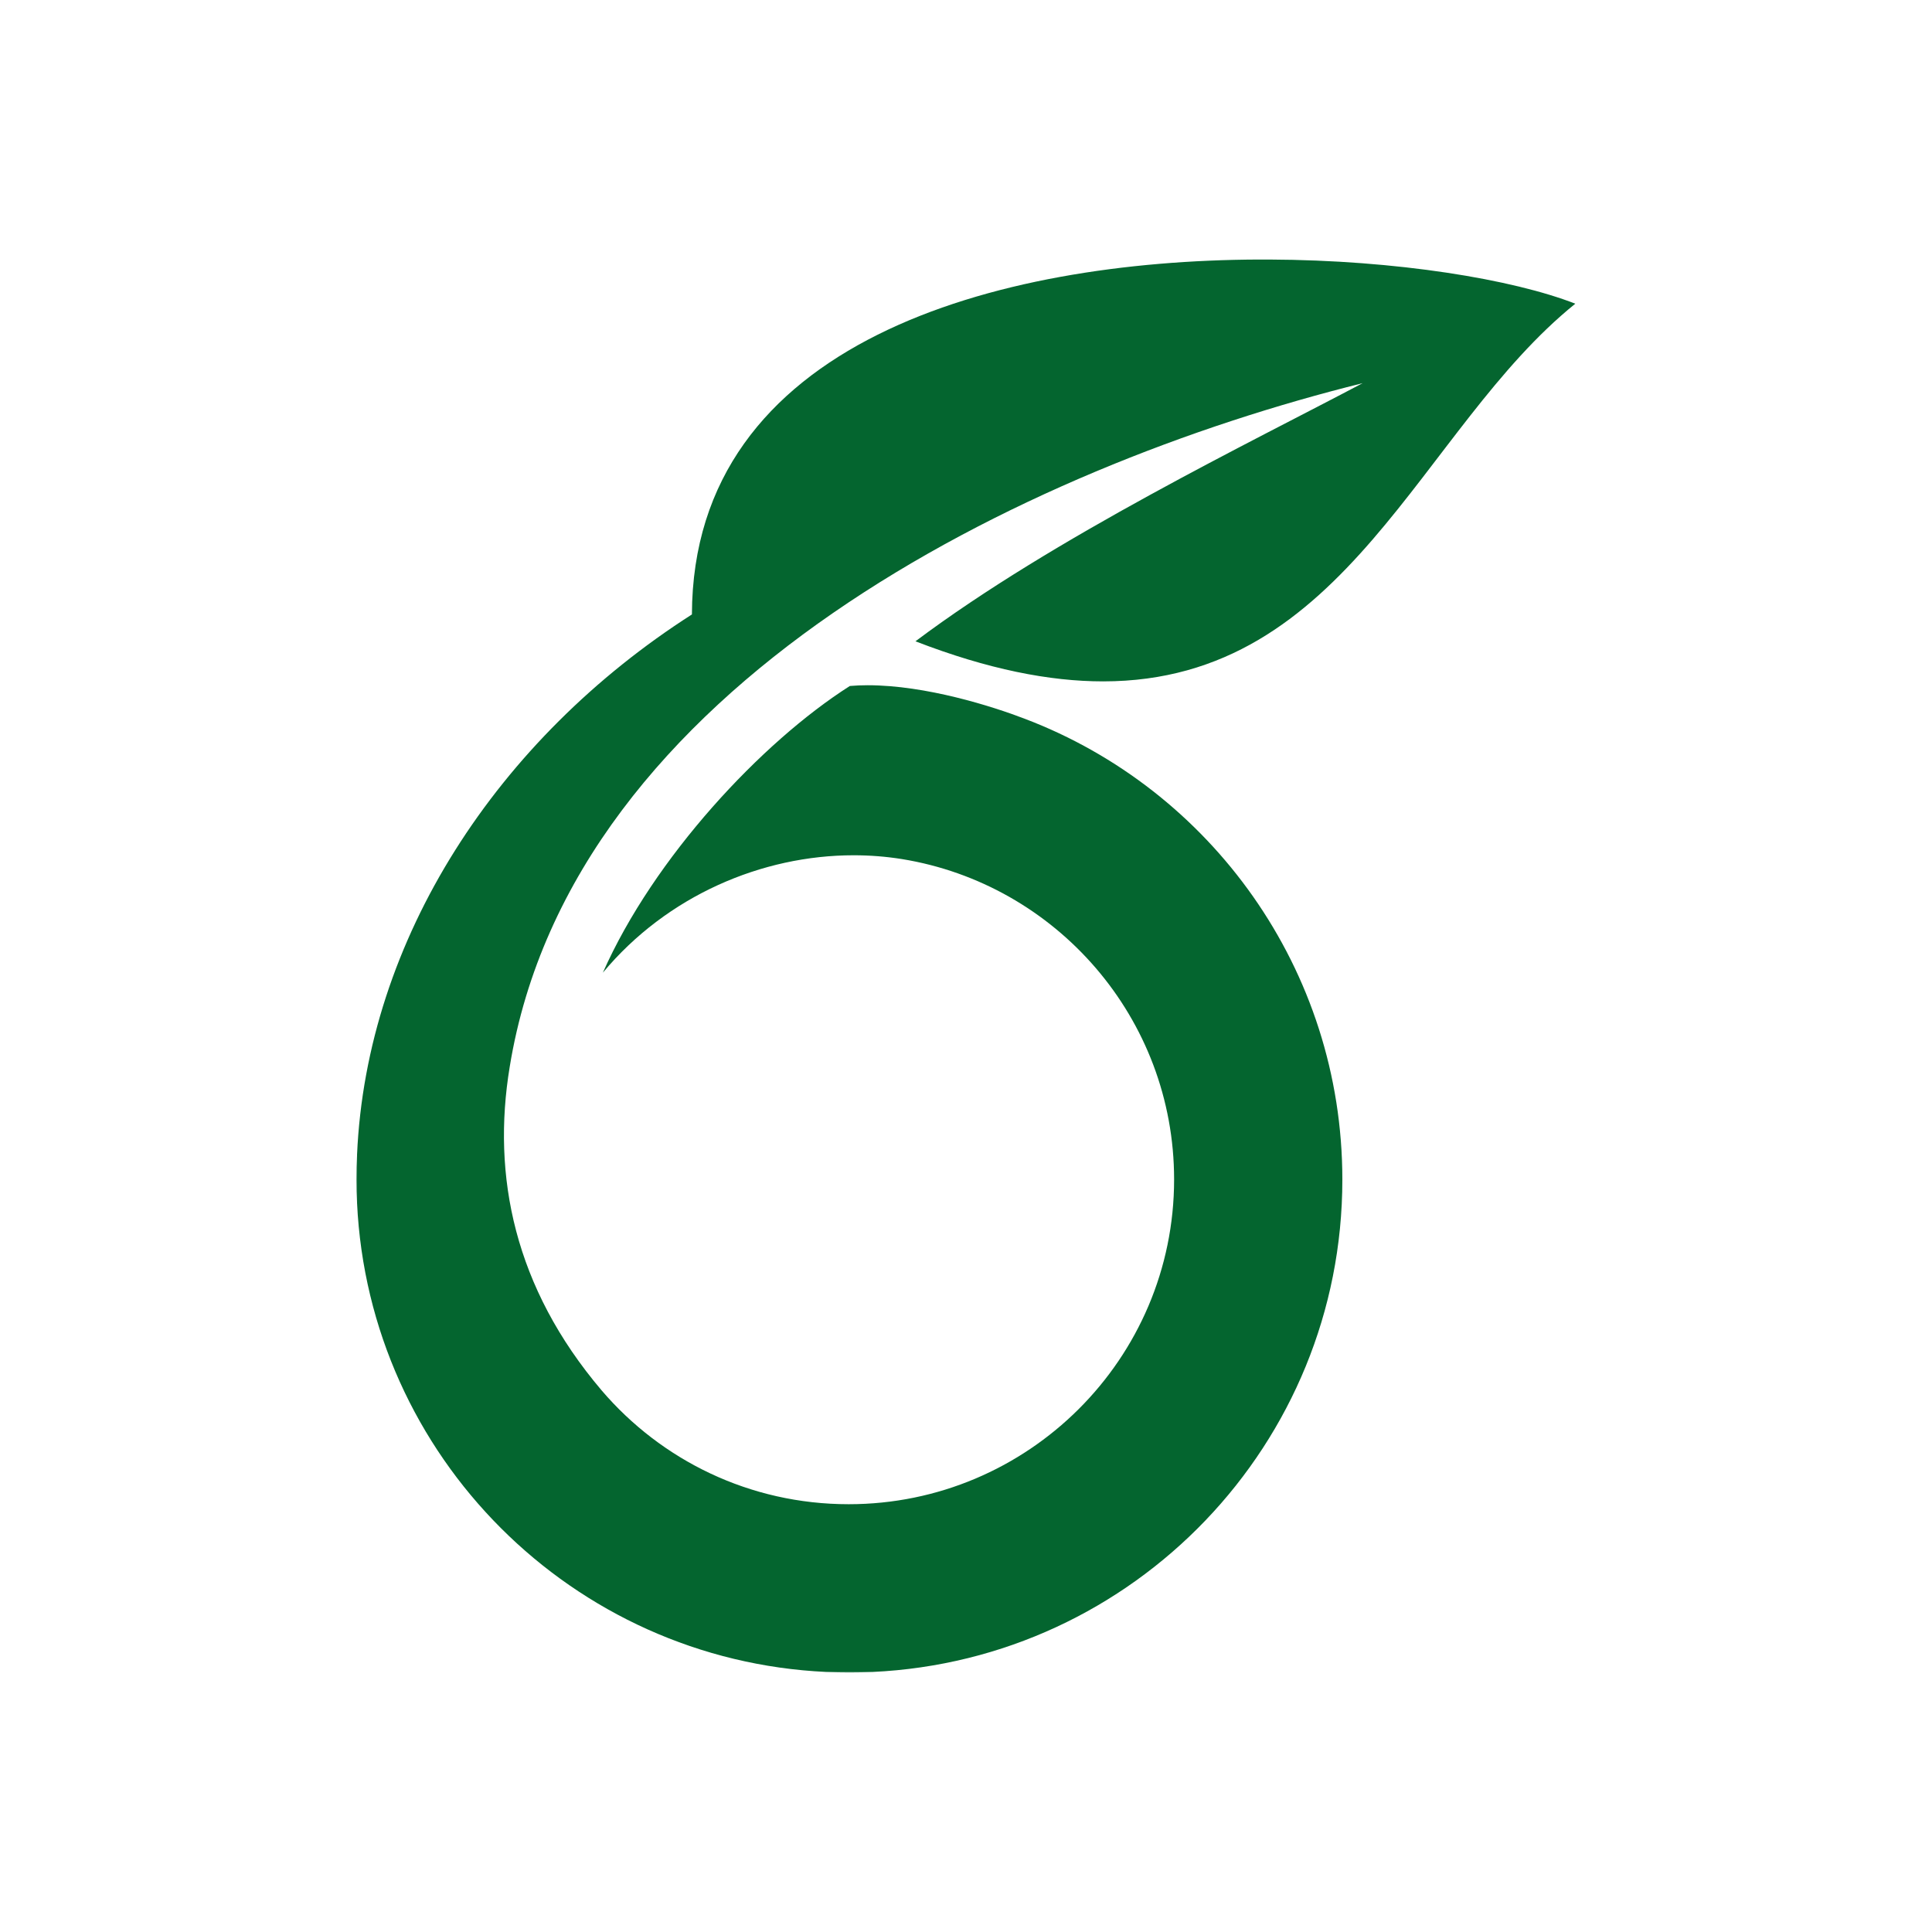
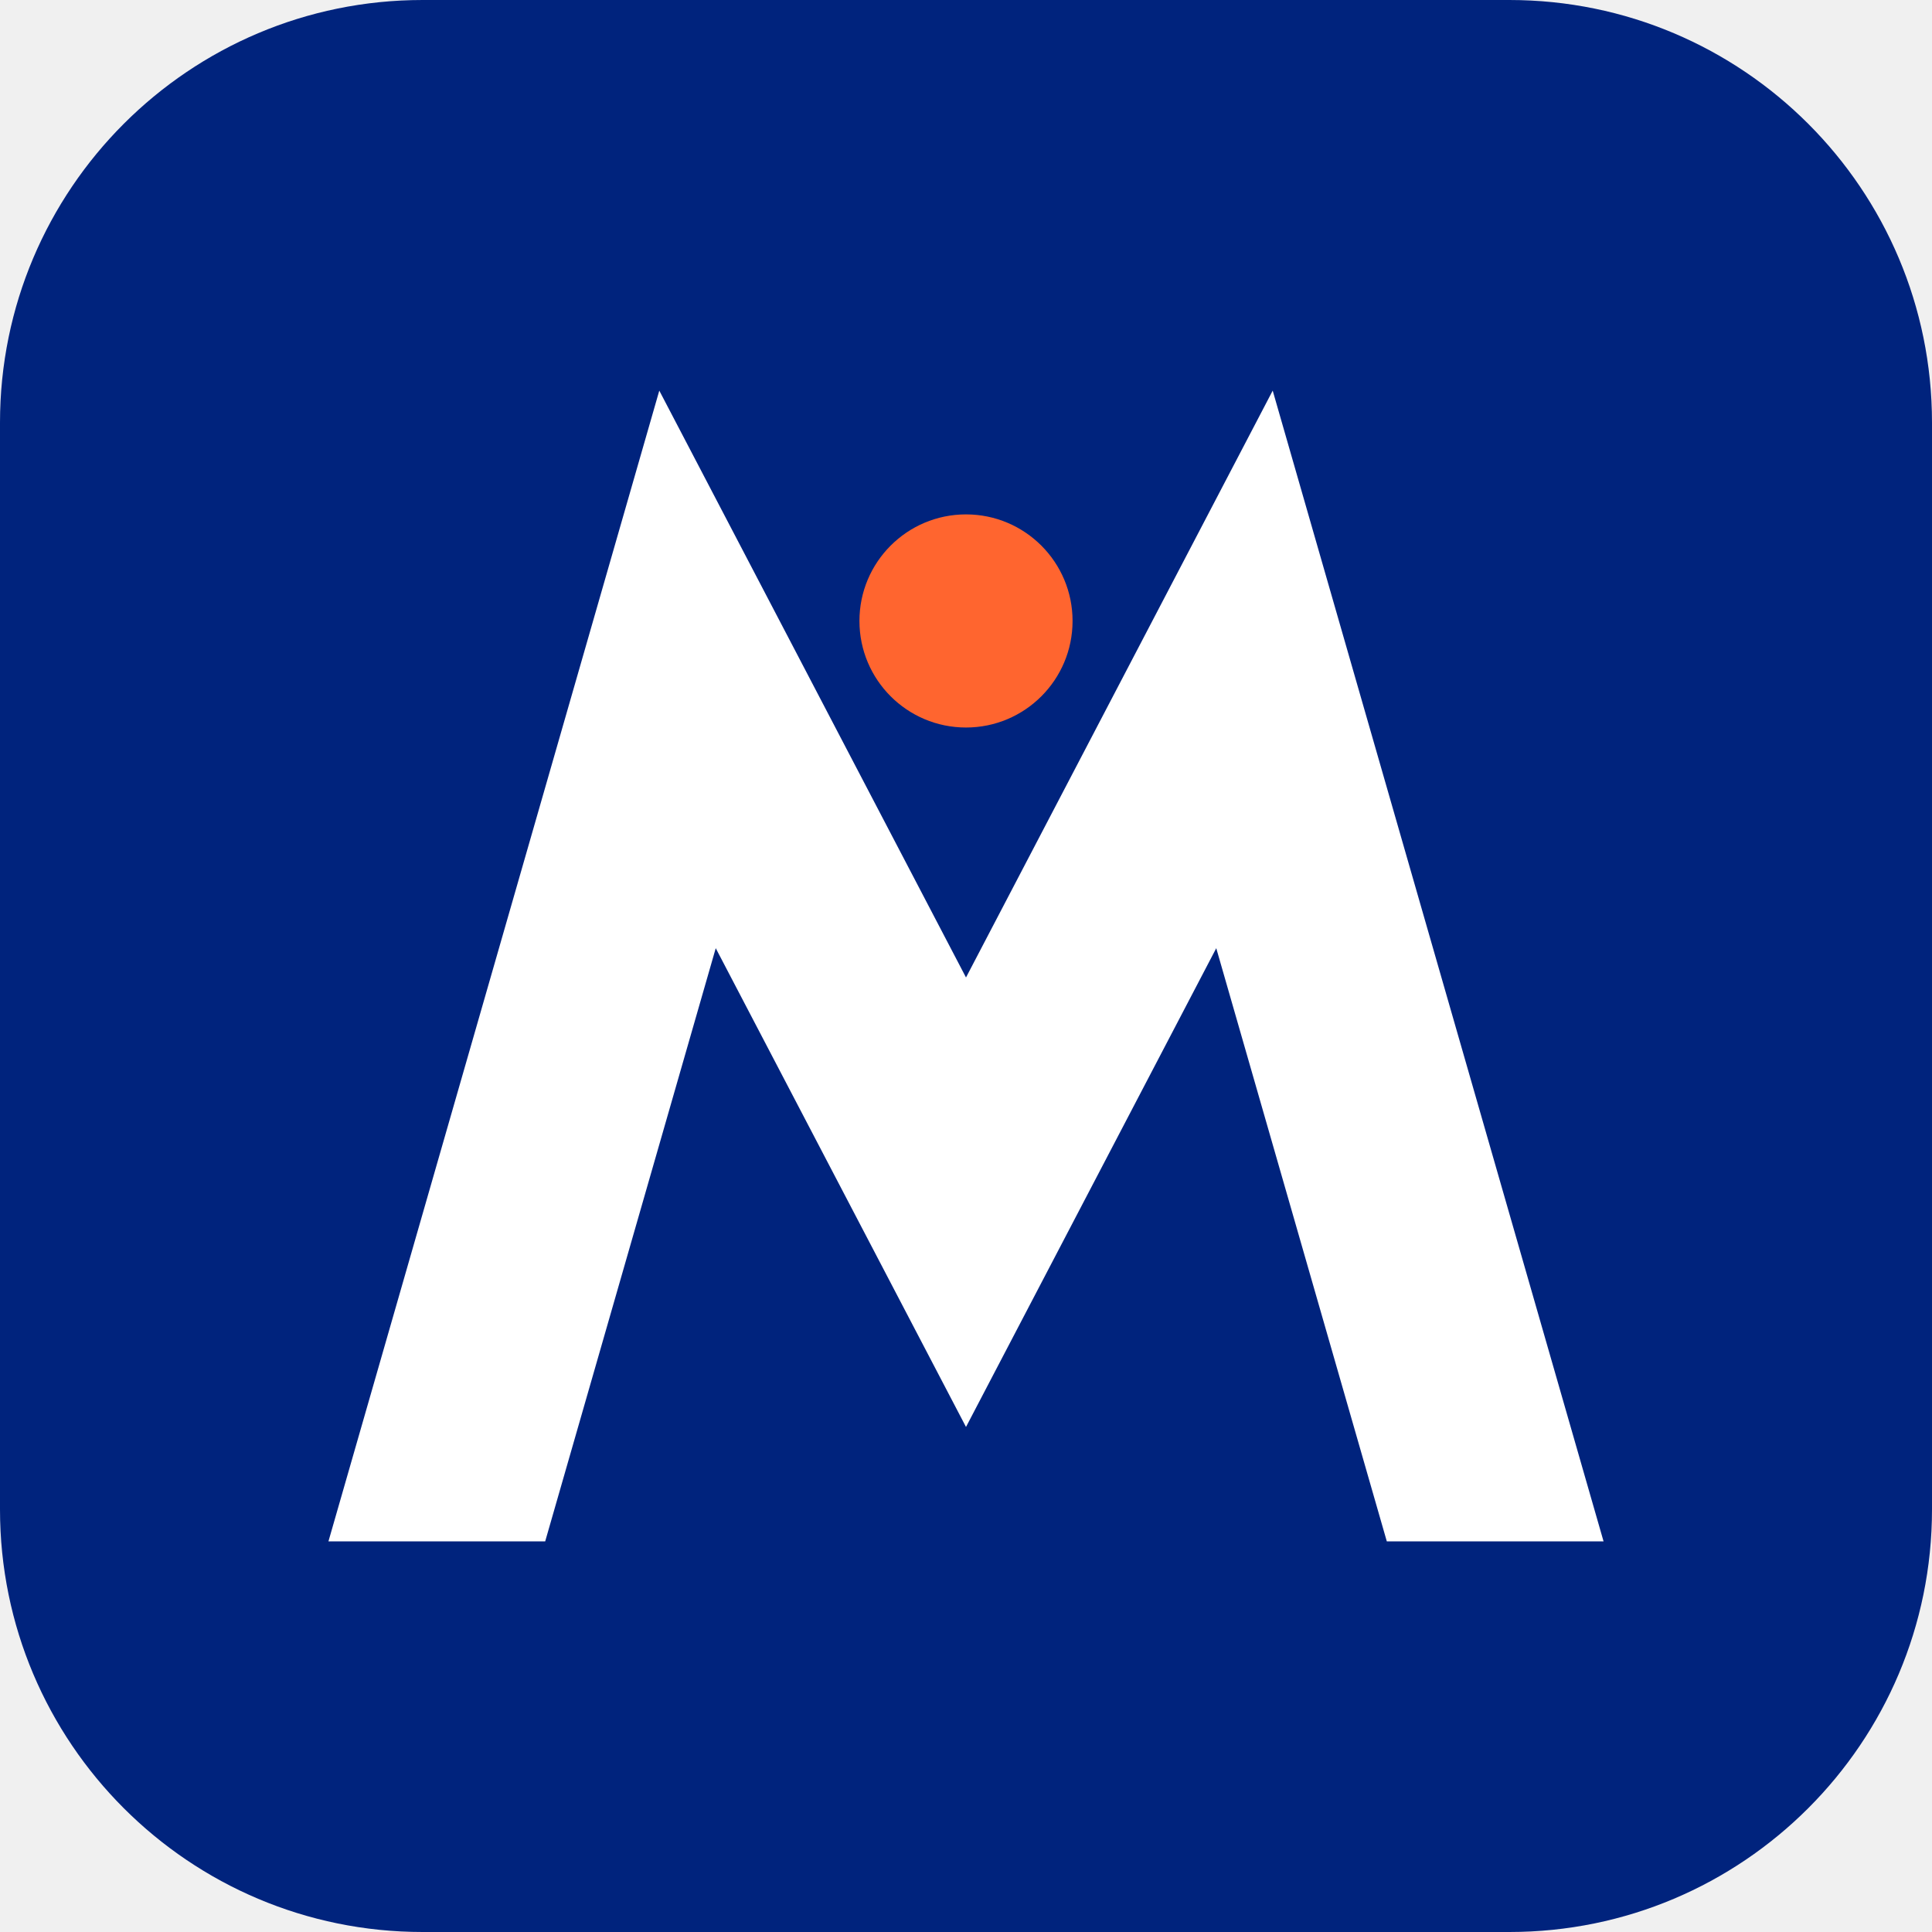
- <svg xmlns="http://www.w3.org/2000/svg" id="Layer_1" data-name="Layer 1" viewBox="0 0 260.32 260.32">
-   <defs>
-     <style>
-       .cls-1 {
-         fill: #04652f;
-         stroke-width: 0px;
-       }
-       .cls-2 {
-         fill: #ffffff;
-       }
-     </style>
-   </defs>
-   <rect class="cls-2" width="260.32" height="260.32" />
-   <g transform="translate(48.04, 35)">
-     <path class="cls-1" d="M122.95-.03h-1.41c.24,0,.47,0,.71,0s.47,0,.71,0M.07,127.08c-.05-1.04-.07-2.09-.07-3.14,0-1.12.02-2.24.07-3.35v6.5M66.42,190.35h0c-1.05,0-2.1-.02-3.13-.07h6.27c-1.04.05-2.08.07-3.13.07" />
-     <path class="cls-1" d="M164.24,5.92s0,0-.01,0c0,0,0,0,.01,0h0M69.56,190.28h-6.27C29.1,188.69,1.67,161.27.07,127.08v-6.5c1.27-29.07,18.93-56.03,45.12-72.79C45.3,10.89,86.39.11,121.53-.03h1.41c17.23.07,32.87,2.67,41.28,5.95-20.96,16.89-30.67,50.89-63.63,50.89-7.2,0-15.51-1.62-25.28-5.4,18.71-14.04,45.43-26.93,60.25-34.78C90.14,27.9,29.03,57.21,20.64,108.74c-2.43,14.7.61,29.74,12.39,43.61,8.02,9.38,19.92,15.33,33.28,15.33,24.17,0,43.85-19.58,43.85-43.76,0-21.76-15.91-39.81-36.69-43.17-2.13-.34-4.3-.51-6.49-.51-12.32,0-25.13,5.42-33.79,15.82,6.86-15.5,21.38-31.06,33.28-38.63.79-.07,1.59-.1,2.41-.1,7.85,0,16.83,2.85,21.19,4.53,24.99,9.5,42.76,33.72,42.76,62.08,0,35.62-28.06,64.7-63.29,66.34" />
-   </g>
+ <svg xmlns="http://www.w3.org/2000/svg" width="64" height="64" viewBox="0 0 64 64">
+   <rect width="64" height="64" rx="14" fill="#00237d" />
+   <circle cx="32" cy="20.57" r="3.53" fill="#ff652f" />
+   <path d="M18.06 51.06L23.71 31.41L32 47.27L40.29 31.41L45.94 51.06L53.12 51.06L42.16 12.94L32 32.38L21.84 12.94L10.88 51.06Z" fill="#ffffff" />
</svg>
